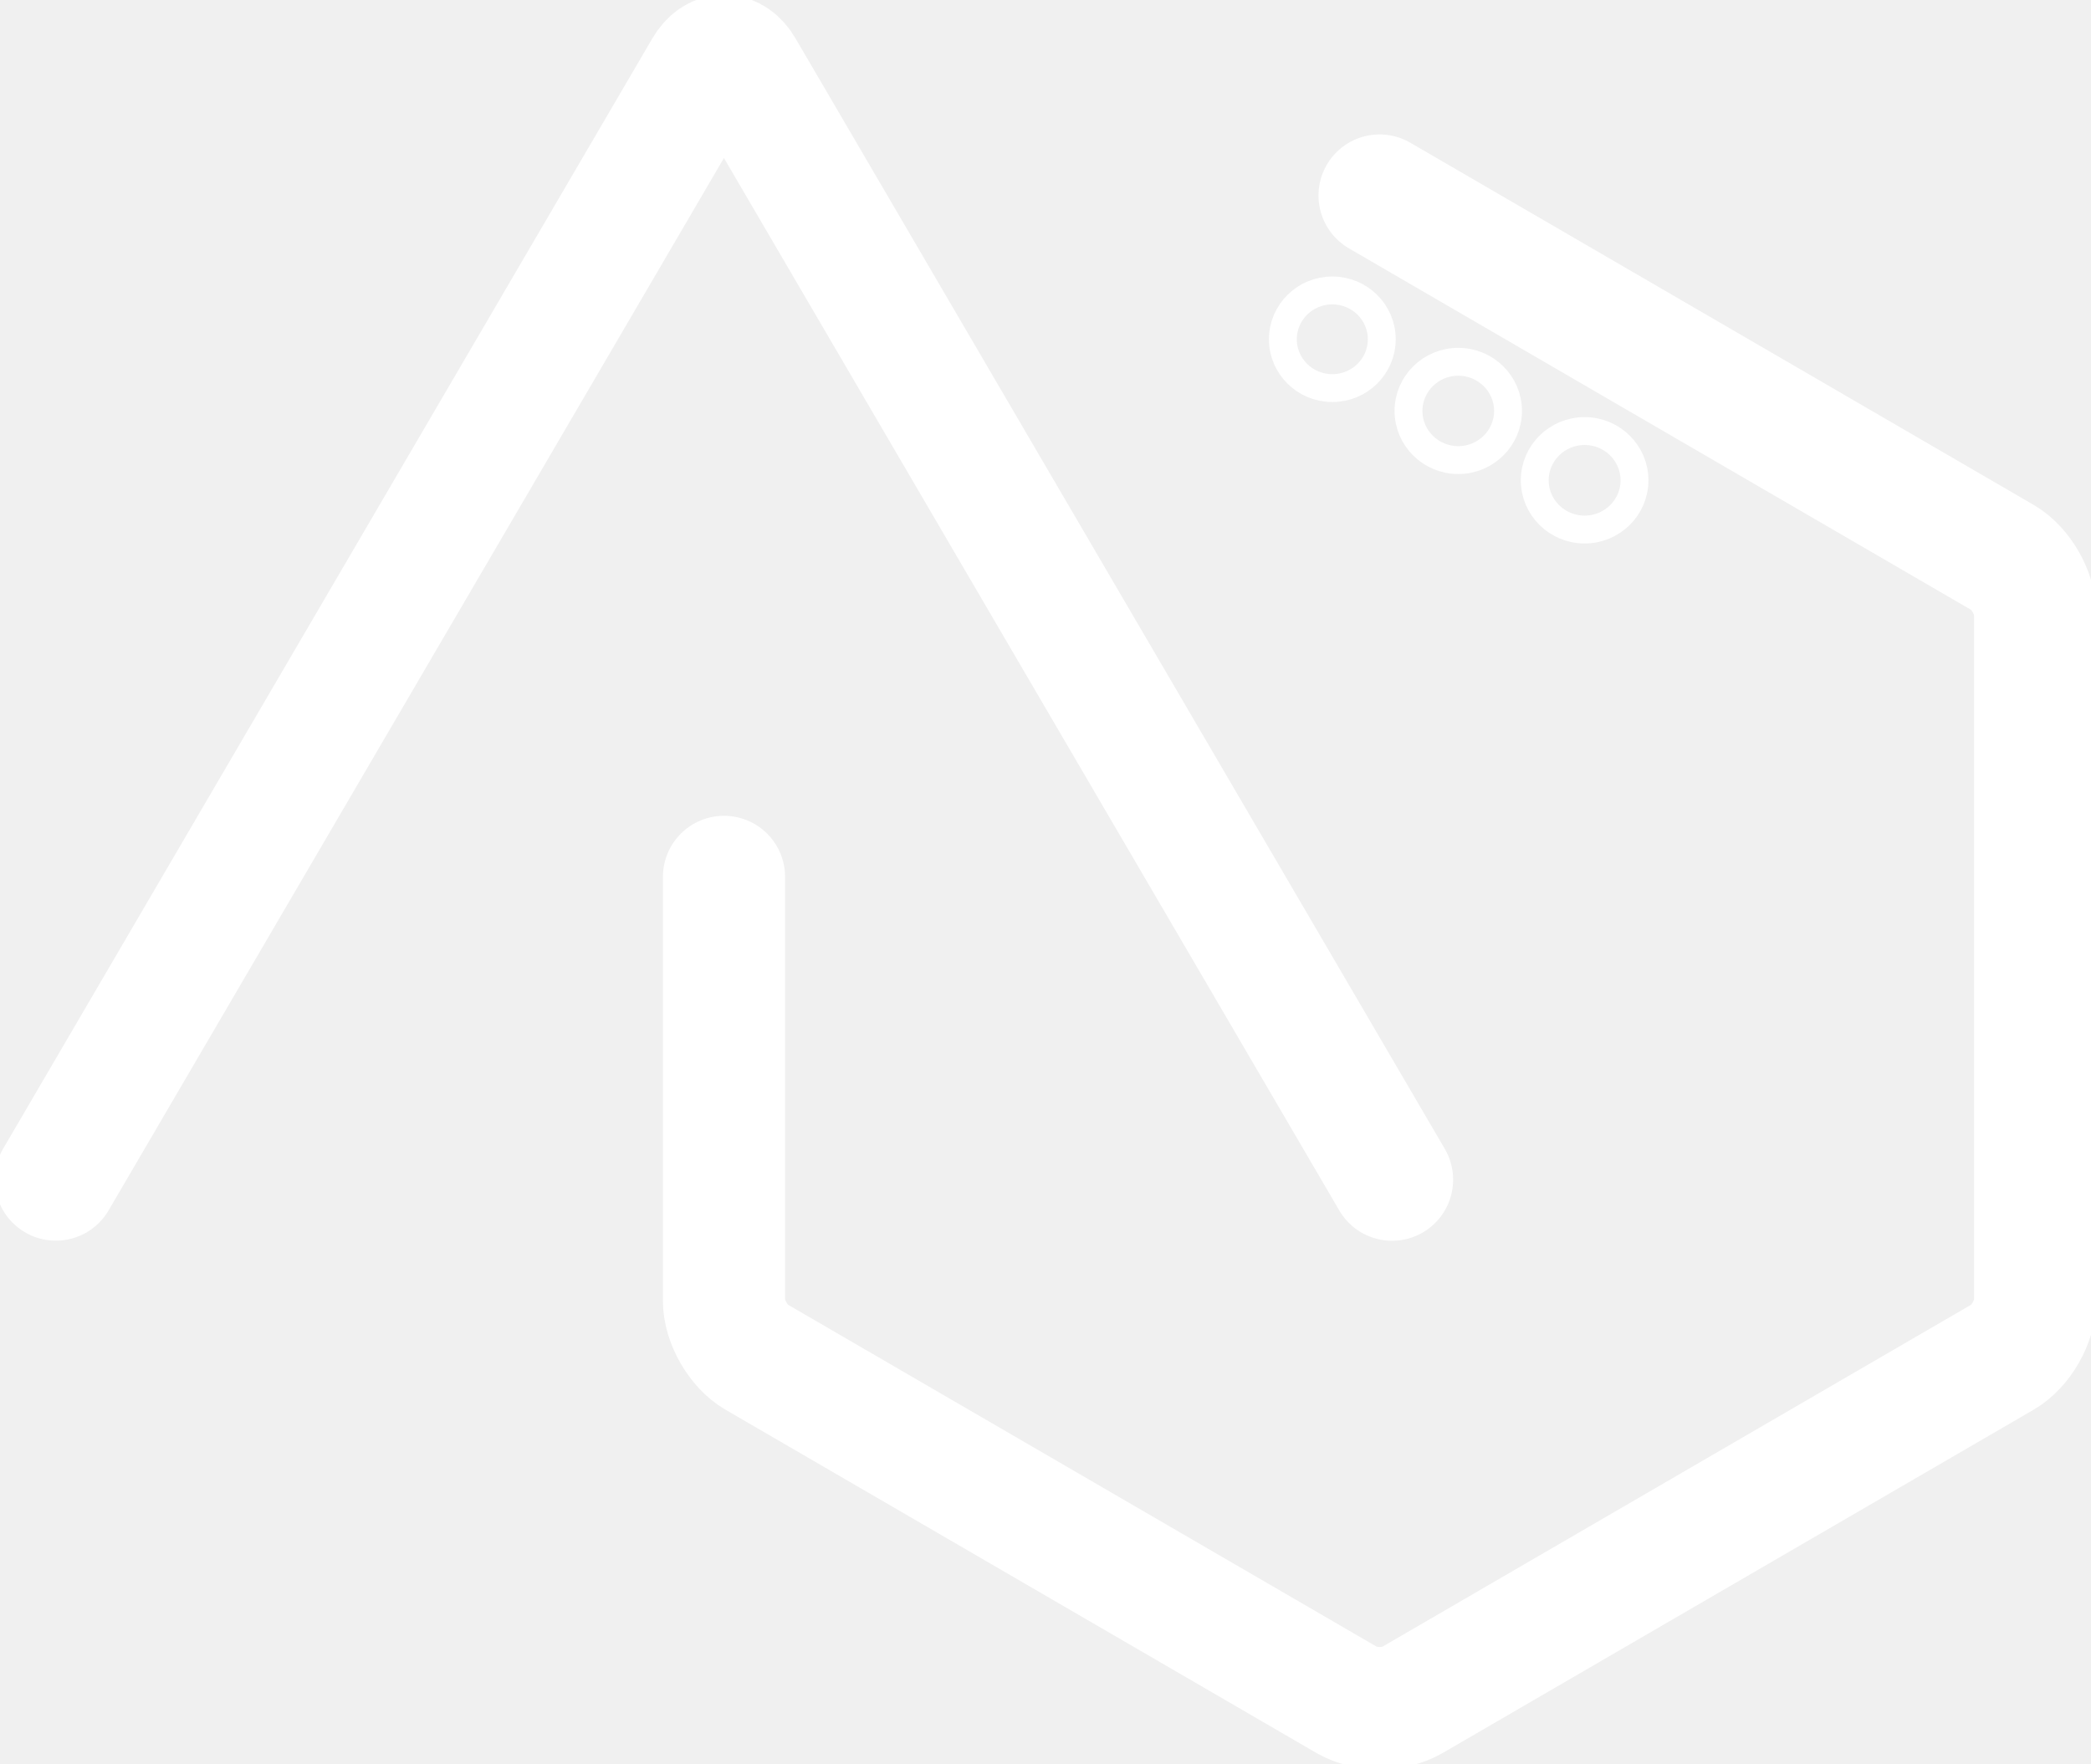
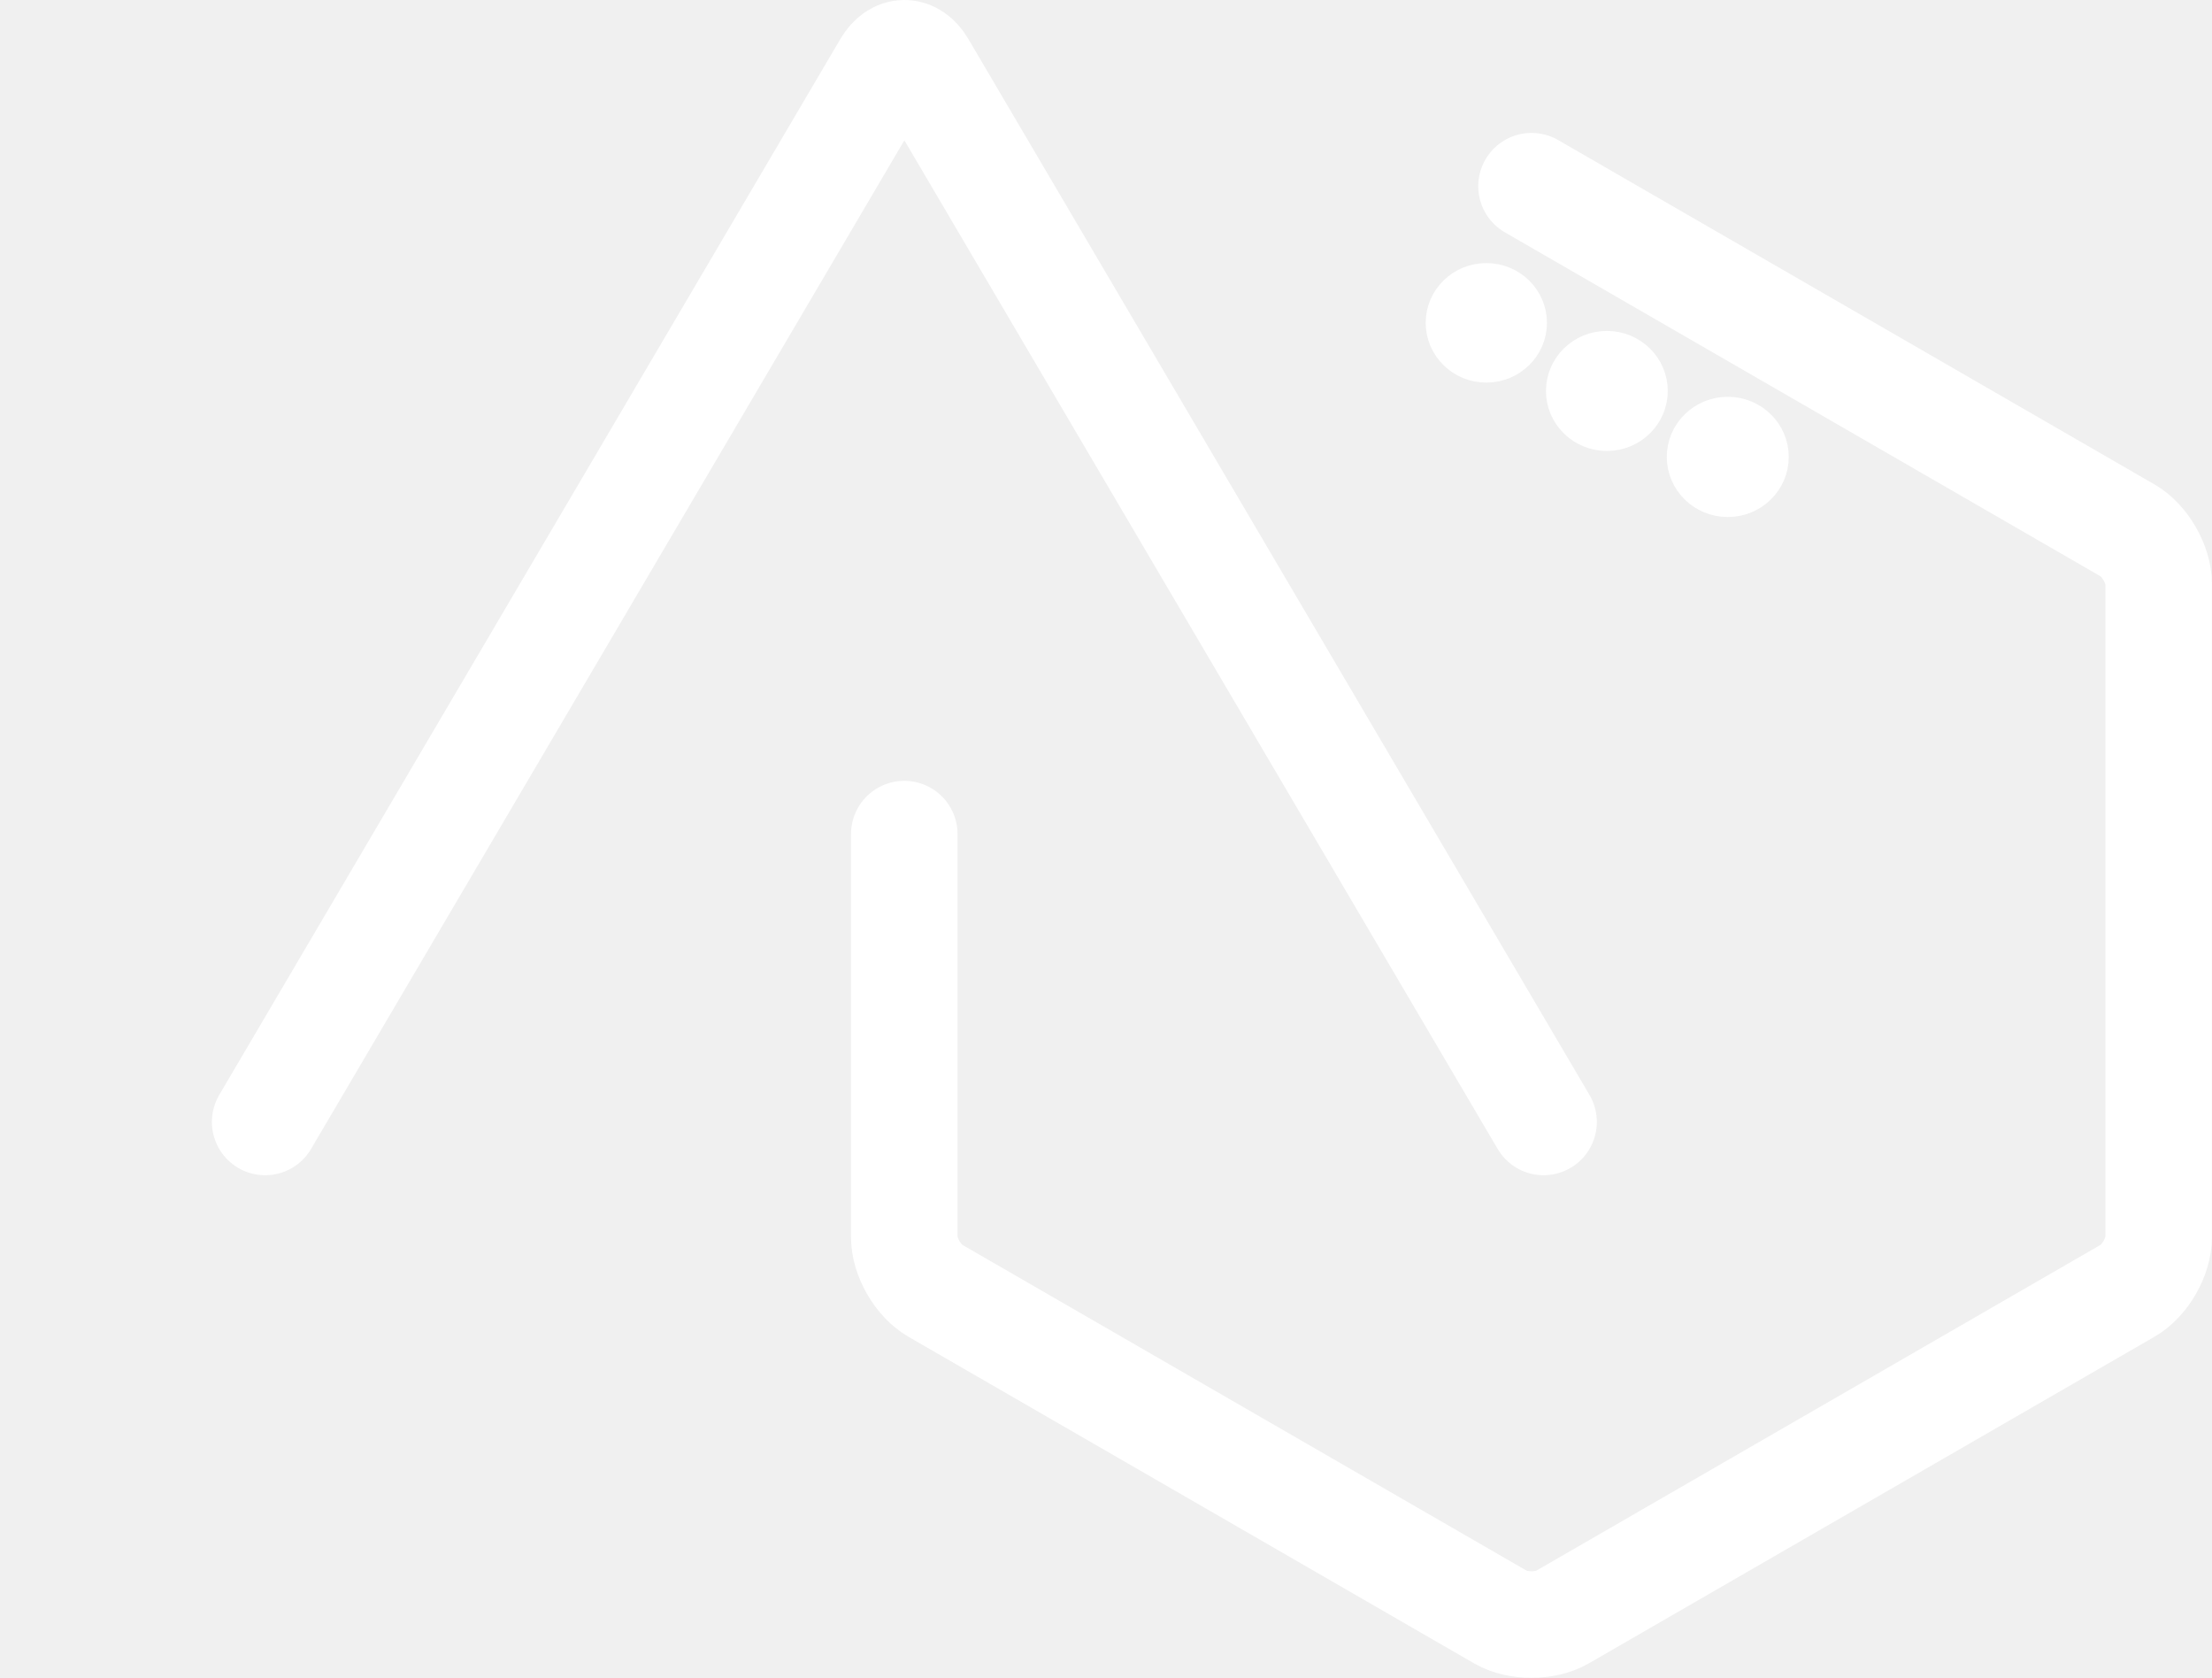
- <svg xmlns="http://www.w3.org/2000/svg" id="Capa_1" data-name="Capa 1" viewBox="0 0 199.57 168.35">
+ <svg xmlns="http://www.w3.org/2000/svg" id="Capa_1" data-name="Capa 1" viewBox="0 0 249.19 188.96">
  <defs>
    <style>
      .cls-1 {
-         stroke-width: 11.66px;
+         fill: none;
+         stroke-width: 12px;
      }

      .cls-1, .cls-2 {
-         fill: none;
-         stroke: #ffffff;
+         stroke: #fff;
        stroke-linecap: round;
        stroke-miterlimit: 10;
      }

      .cls-2 {
-         stroke-width: 2.66px;
+         fill: #fff;
+         stroke-width: 3px;
      }
    </style>
  </defs>
-   <path class="cls-1" d="m69.1,83.69v40.47c0,1.95,1.38,4.36,3.07,5.34l56.43,32.78c1.69.98,4.45.98,6.14,0l56.43-32.78c1.69-.98,3.07-3.38,3.07-5.34V58.57c0-1.95-1.38-4.36-3.07-5.34l-59.5-34.57" />
-   <path class="cls-1" d="m5.33,112.58L67.3,6.6c.99-1.69,2.6-1.69,3.59,0l61.97,105.99" />
-   <g>
-     <ellipse class="cls-2" cx="127.16" cy="32.38" rx="4.72" ry="4.66" />
-     <ellipse class="cls-2" cx="139.18" cy="39.22" rx="4.75" ry="4.69" />
-     <ellipse class="cls-2" cx="151.24" cy="45.84" rx="4.76" ry="4.7" />
-   </g>
+   <path class="cls-1" d="m101.87,93.94v45.41c0,2.2,1.56,4.9,3.46,6l63.73,36.79c1.91,1.1,5.02,1.1,6.93,0l63.73-36.79c1.91-1.1,3.46-3.8,3.46-6v-73.59c0-2.2-1.56-4.9-3.46-6l-67.19-38.79" />
+   <path class="cls-1" d="m29.87,126.36L99.85,7.42c1.12-1.9,2.94-1.9,4.06,0l69.98,118.94" />
+   <ellipse class="cls-2" cx="167.44" cy="36.36" rx="5.33" ry="5.23" />
+   <ellipse class="cls-2" cx="181.02" cy="44.03" rx="5.36" ry="5.26" />
+   <ellipse class="cls-2" cx="194.64" cy="51.46" rx="5.37" ry="5.27" />
</svg>
